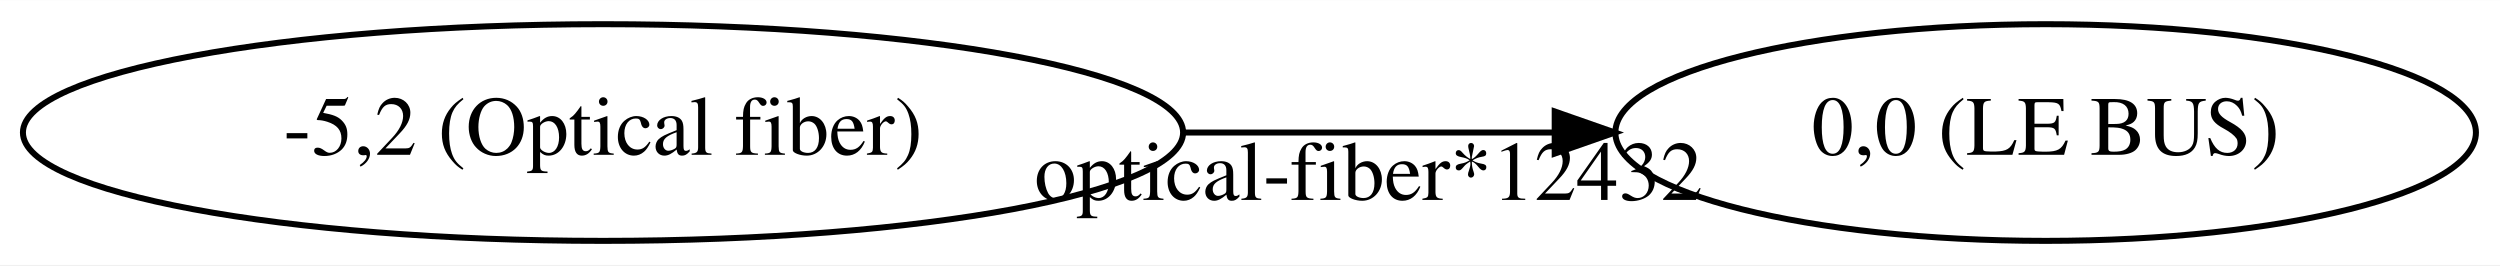
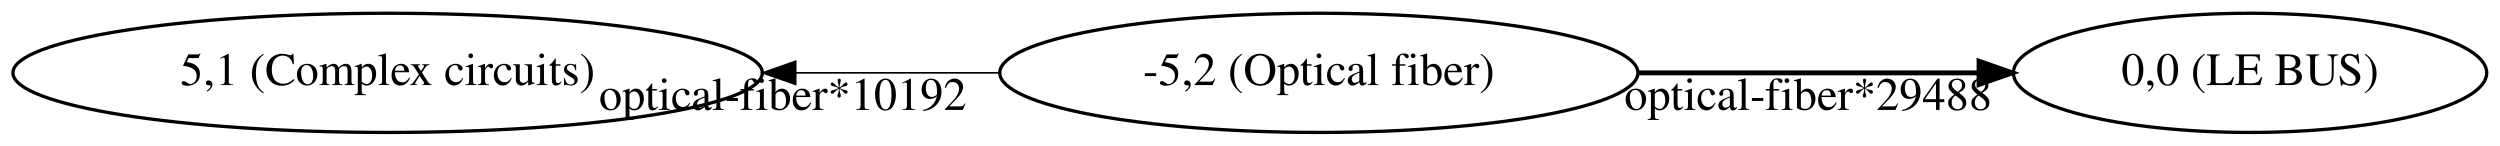
- <svg xmlns="http://www.w3.org/2000/svg" width="415pt" height="44pt" viewBox="0.00 0.00 415.37 44.00">
+ <svg xmlns="http://www.w3.org/2000/svg" width="755pt" height="44pt" viewBox="0.00 0.00 755.15 44.00">
  <g id="graph0" class="graph" transform="scale(1 1) rotate(0) translate(4 40)">
-     <polygon fill="white" stroke="transparent" points="-4,4 -4,-40 411.37,-40 411.37,4 -4,4" />
+     <polygon fill="white" stroke="transparent" points="-4,4 -4,-40 751.15,-40 751.15,4 -4,4" />
    <g id="node1" class="node">
-       <ellipse fill="none" stroke="black" cx="96.19" cy="-18" rx="96.38" ry="18" />
-       <text text-anchor="middle" x="96.19" y="-14.3" font-family="Times,serif" font-size="14.00">-5,2 (Optical fiber)</text>
+       <ellipse fill="none" stroke="black" cx="394.37" cy="-18" rx="96.38" ry="18" />
+       <text text-anchor="middle" x="394.37" y="-14.3" font-family="Times,serif" font-size="14.00">-5,2 (Optical fiber)</text>
    </g>
    <g id="node2" class="node">
-       <ellipse fill="none" stroke="black" cx="335.88" cy="-18" rx="71.49" ry="18" />
-       <text text-anchor="middle" x="335.88" y="-14.3" font-family="Times,serif" font-size="14.00">0,0 (LE BUS)</text>
+       <ellipse fill="none" stroke="black" cx="675.65" cy="-18" rx="71.49" ry="18" />
+       <text text-anchor="middle" x="675.65" y="-14.3" font-family="Times,serif" font-size="14.00">0,0 (LE BUS)</text>
    </g>
    <g id="edge1" class="edge">
-       <path fill="none" stroke="black" d="M192.64,-18C213.03,-18 234.35,-18 254.13,-18" />
-       <polygon fill="black" stroke="black" points="254.31,-21.5 264.31,-18 254.31,-14.5 254.31,-21.5" />
-       <text text-anchor="middle" x="223.38" y="-6.8" font-family="Times,serif" font-size="14.00">optical-fiber*12432</text>
+       <path fill="none" stroke="black" stroke-width="1.49" d="M490.78,-18C524.22,-18 561.37,-18 593.54,-18" />
+       <polygon fill="black" stroke="black" stroke-width="1.49" points="593.8,-21.5 603.8,-18 593.8,-14.5 593.8,-21.5" />
+       <text text-anchor="middle" x="542.16" y="-6.8" font-family="Times,serif" font-size="14.00">optical-fiber*29488</text>
+     </g>
+     <g id="node3" class="node">
+       <ellipse fill="none" stroke="black" cx="113.09" cy="-18" rx="113.18" ry="18" />
+       <text text-anchor="middle" x="113.09" y="-14.3" font-family="Times,serif" font-size="14.00">5,1 (Complex circuits)</text>
+     </g>
+     <g id="edge2" class="edge">
+       <path fill="none" stroke="black" stroke-width="0.51" d="M297.96,-18C278.15,-18 257.03,-18 236.41,-18" />
+       <polygon fill="black" stroke="black" stroke-width="0.51" points="236.34,-14.5 226.34,-18 236.33,-21.5 236.34,-14.5" />
+       <text text-anchor="middle" x="232.44" y="-6.8" font-family="Times,serif" font-size="14.00">optical-fiber*10192</text>
    </g>
  </g>
</svg>
